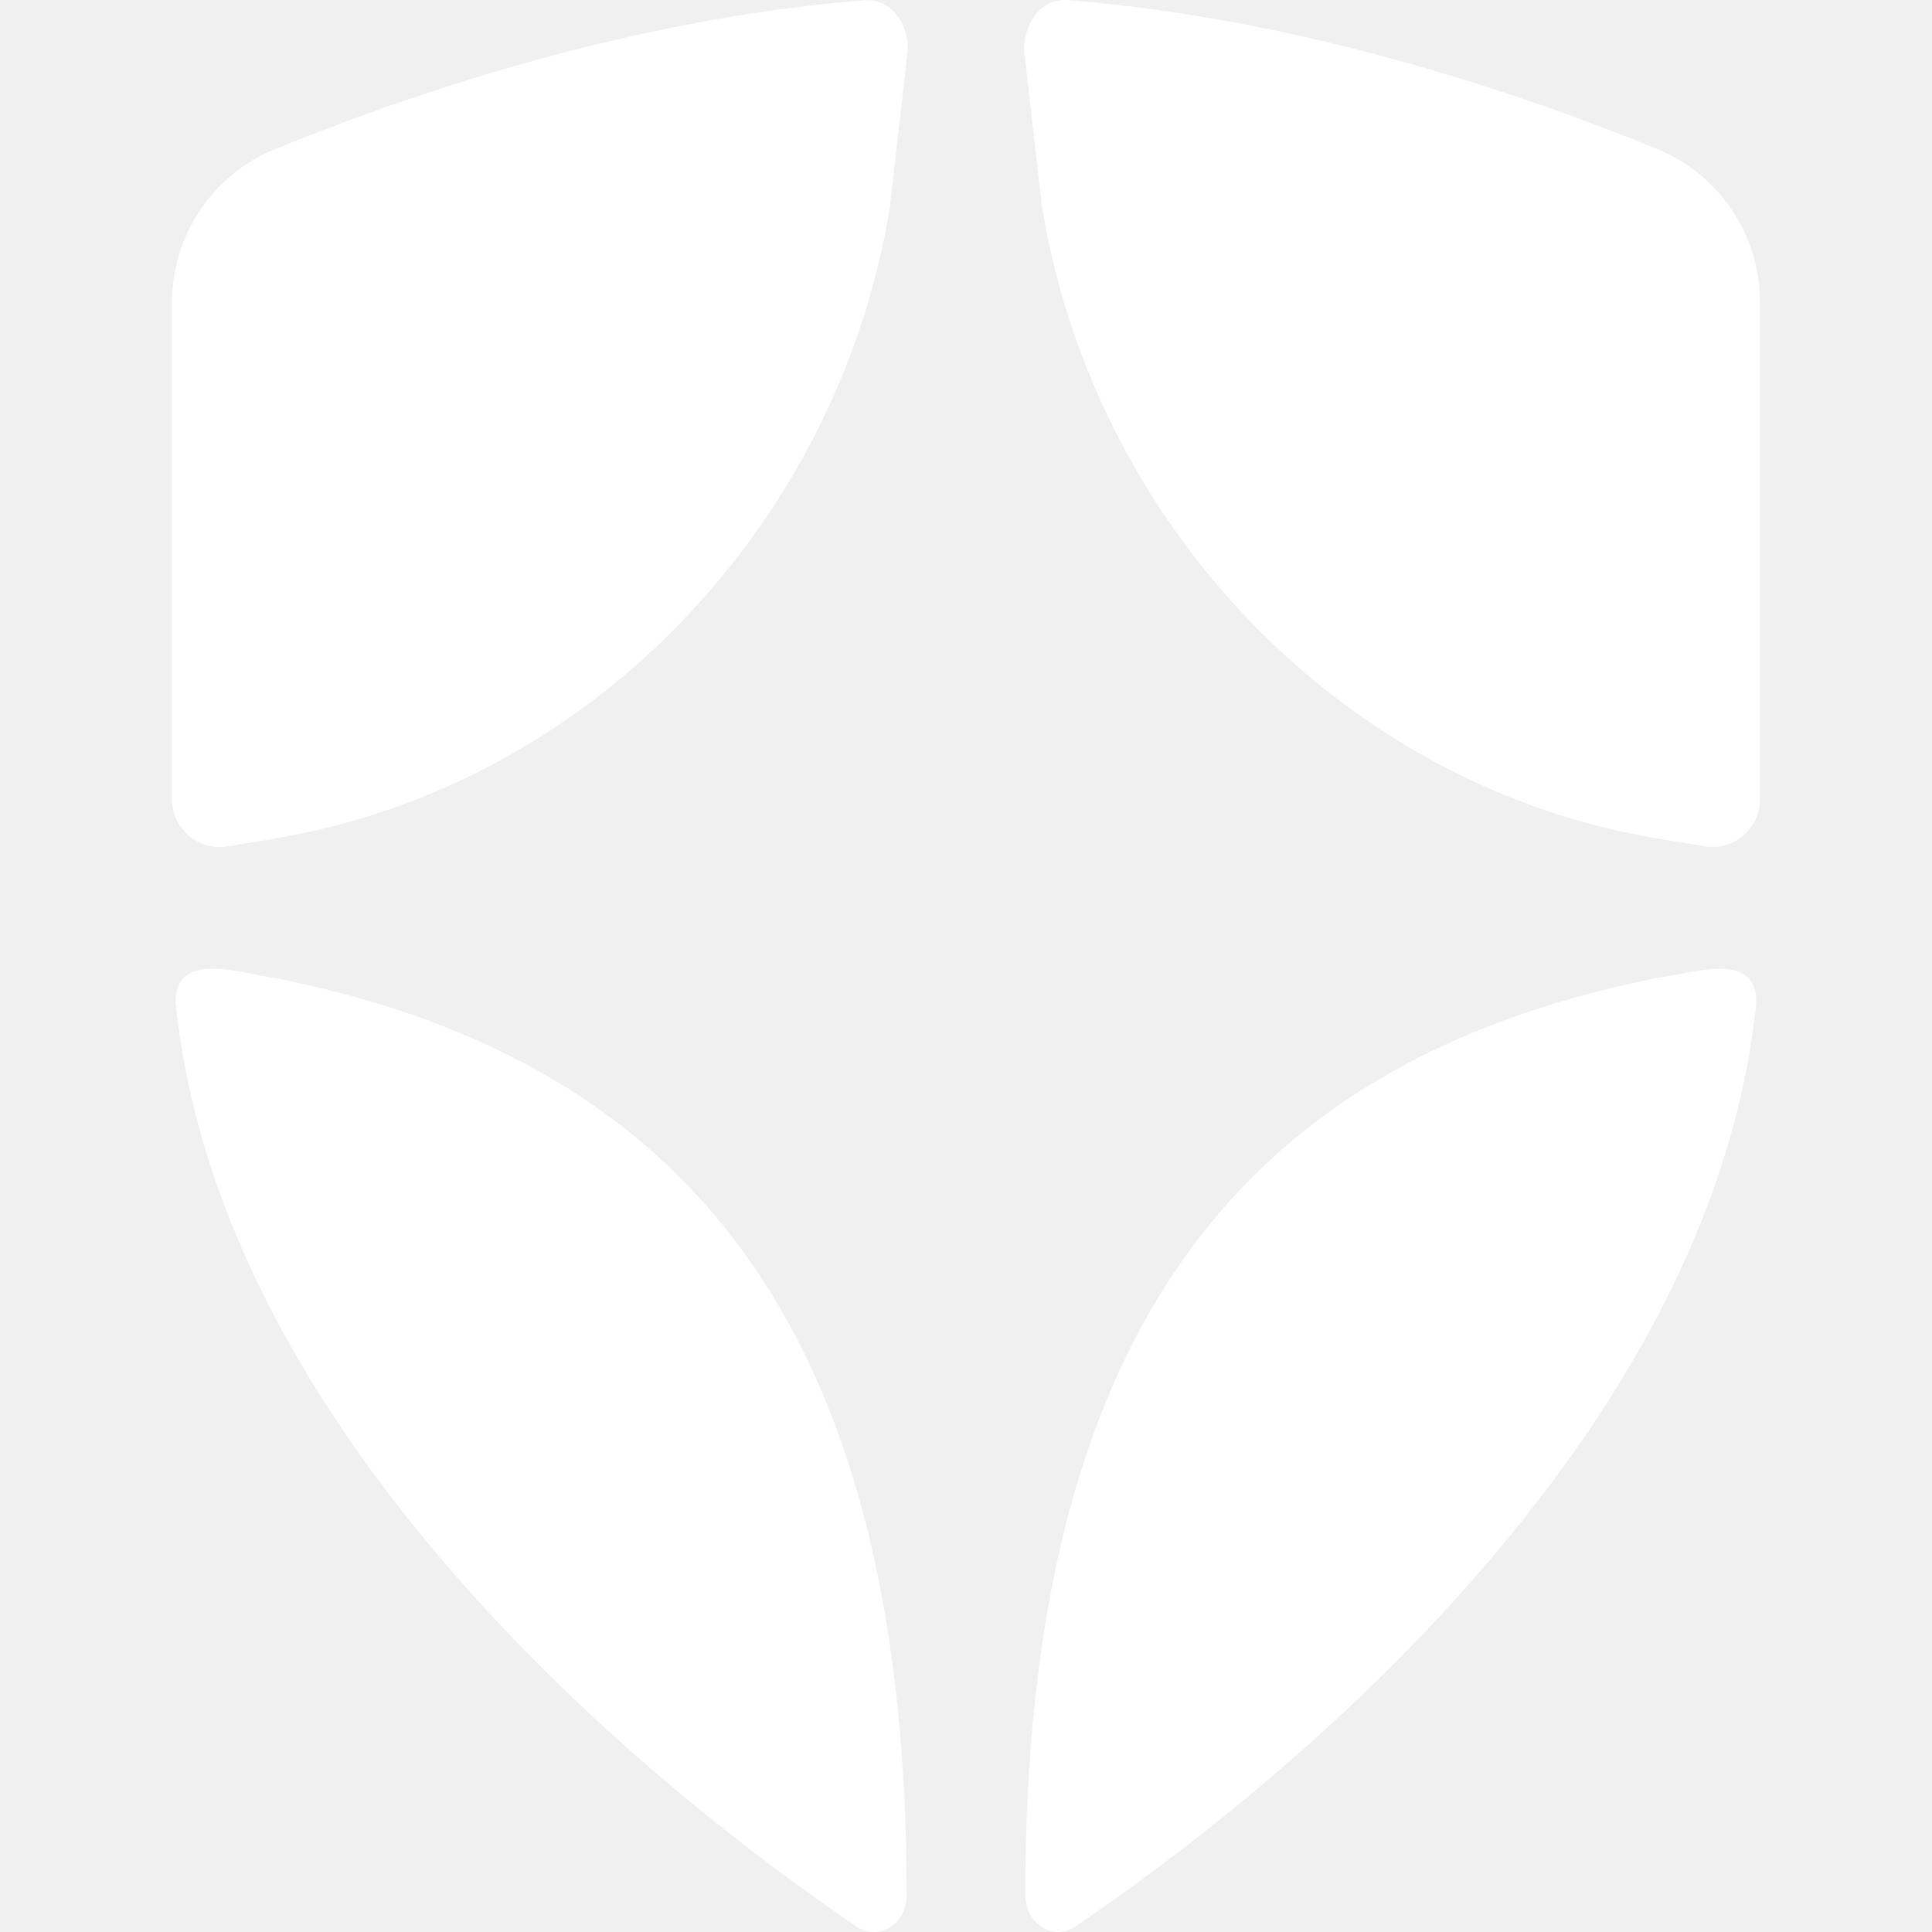
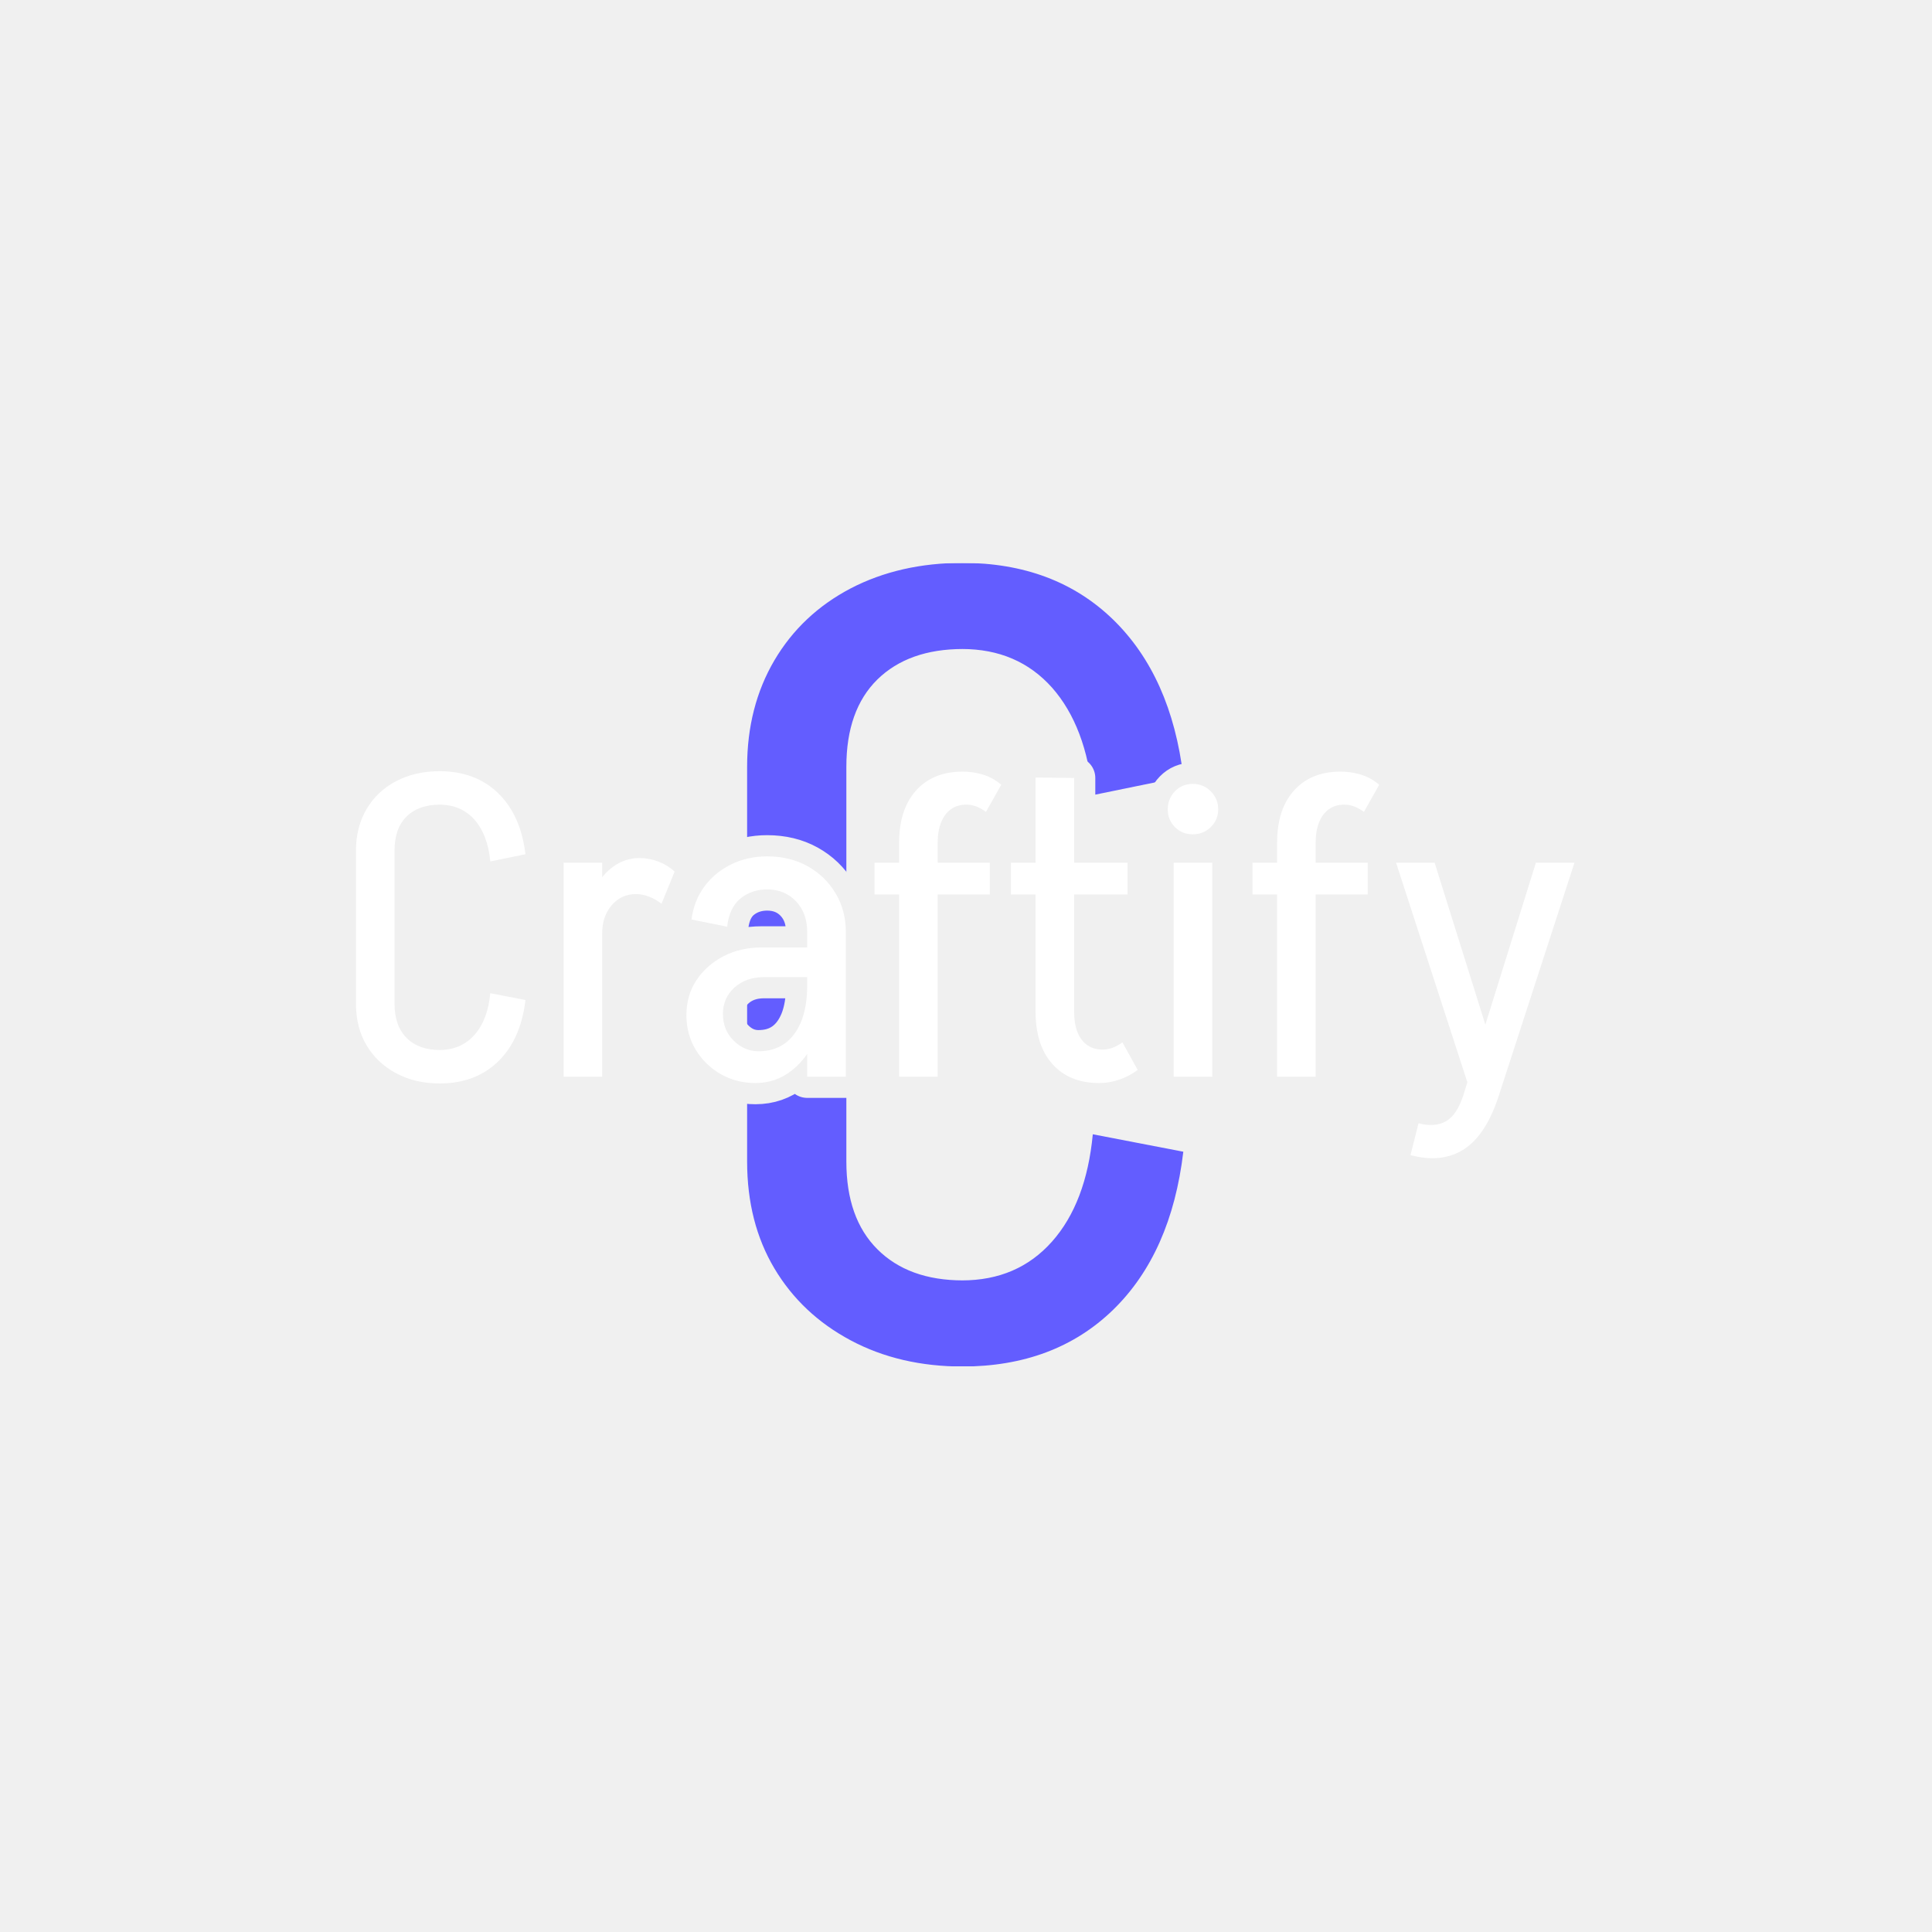
- <svg xmlns="http://www.w3.org/2000/svg" width="32" height="32" viewBox="0 0 32 32" fill="none">
-   <path d="M4.533 13.891C9.771 13.027 13.877 8.691 14.737 3.445L15.025 0.923C15.097 0.523 14.825 -0.035 14.32 0.005C10.362 0.314 6.628 1.622 4.551 2.472C3.519 2.895 2.848 3.897 2.848 5.013V13.239C2.848 13.725 3.285 14.097 3.765 14.02L4.533 13.894V13.891Z" fill="white" />
-   <path d="M17.263 3.445C18.126 8.691 22.232 13.027 27.467 13.891L28.235 14.017C28.715 14.097 29.152 13.725 29.152 13.236V5.011C29.152 3.894 28.481 2.893 27.45 2.469C25.369 1.616 21.638 0.311 17.68 0.002C17.172 -0.038 16.912 0.526 16.972 0.921L17.26 3.442L17.263 3.445Z" fill="white" />
-   <path d="M27.463 16.195C20.305 17.609 16.982 22.374 16.982 31.395C16.982 31.848 17.431 32.163 17.808 31.911C21.099 29.687 28.343 23.883 29.088 16.622C29.117 15.709 27.977 16.138 27.463 16.195Z" fill="white" />
-   <path d="M4.536 16.195C11.694 17.609 15.017 22.374 15.017 31.395C15.017 31.848 14.568 32.163 14.191 31.911C10.899 29.687 3.656 23.883 2.91 16.622C2.882 15.709 4.022 16.138 4.536 16.195Z" fill="white" />
+ <svg xmlns="http://www.w3.org/2000/svg" version="1.1" width="128" height="128" viewBox="0 0 1500 1500">
+   <g transform="matrix(0.6666667,0,0,0.6666667,249.3939,435.9903)">
+     <svg viewBox="0 0 396 248" data-background-color="#000000" preserveAspectRatio="xMidYMid meet" height="939" width="1500">
+       <g id="tight-bounds" transform="matrix(1,0,0,1,0.24,0.4)">
+         <svg viewBox="0 0 395.52 247.2" height="247.2" width="395.52">
+           <g>
+             <svg />
+           </g>
+           <g>
+             <svg viewBox="0 0 395.52 247.2" height="247.2" width="395.52">
+               <mask id="32ea6f31-5e0f-4b59-9455-08ba8c9453f1">
+                 <rect width="395.52" height="247.2" fill="white" />
+                 <g transform="matrix(1,0,0,1,0,56.25752)" id="clone">
+                   <svg viewBox="0 0 395.52 134.685" height="134.685" width="395.52">
+                     <g>
+                       <svg viewBox="0 0 395.52 134.685" height="134.685" width="395.52">
+                         <g>
+                           <svg viewBox="0 0 395.52 134.685" height="134.685" width="395.52">
+                             <g>
+                               <svg viewBox="0 0 395.52 134.685" height="134.685" width="395.52">
+                                 <g id="SvgjsG3171">
+                                   <svg viewBox="0 0 395.52 134.685" height="134.685" width="395.52" id="SvgjsSvg3170">
+                                     <g>
+                                       <svg viewBox="0 0 395.52 134.685" height="134.685" width="395.52">
+                                         <g transform="matrix(1,0,0,1,0,0)">
+                                           <svg width="395.52" viewBox="-0.5 -39.05 149.78 51.67" height="134.685" data-palette-color="#ffffff">
+                                             <path d="M7.05-8.55L2.5-8.55 2.5-26.7 7.05-26.7 7.05-8.55ZM7.05-26.7L2.5-26.7Q2.5-29.45 3.75-31.58 5-33.7 7.25-34.88 9.5-36.05 12.4-36.05L12.4-36.05 12.4-32.1Q9.9-32.1 8.47-30.7 7.05-29.3 7.05-26.7L7.05-26.7ZM2.5-8.6L2.5-8.6 7.05-8.6Q7.05-6 8.47-4.58 9.9-3.15 12.4-3.15L12.4-3.15 12.4 0.8Q9.5 0.8 7.25-0.4 5-1.6 3.75-3.7 2.5-5.8 2.5-8.6ZM22.5-26.25L18.35-25.4Q18.05-28.55 16.48-30.33 14.9-32.1 12.35-32.1L12.35-32.1 12.35-36.05Q16.6-36.05 19.28-33.45 21.95-30.85 22.5-26.25L22.5-26.25ZM18.35-9.85L18.35-9.85 22.5-9.05Q21.95-4.4 19.28-1.8 16.6 0.8 12.35 0.8L12.35 0.8 12.35-3.15Q14.9-3.15 16.48-4.93 18.05-6.7 18.35-9.85ZM31.55 0L27 0 27-25.25 31.55-25.25 31.55 0ZM31.55-16.9L29.5-16.9Q29.5-19.45 30.35-21.48 31.2-23.5 32.67-24.65 34.15-25.8 35.95-25.8L35.95-25.8 35.55-21.55Q33.8-21.55 32.67-20.23 31.55-18.9 31.55-16.9L31.55-16.9ZM40.1-24.2L38.55-20.4Q37.95-20.9 37.12-21.23 36.3-21.55 35.55-21.55L35.55-21.55 35.95-25.8Q37.1-25.8 38.2-25.38 39.3-24.95 40.1-24.2L40.1-24.2ZM60.3 0L55.74 0 55.74-17.2 60.3-17.2 60.3 0ZM49.64 0.75L49.64 0.75 49.99-3Q51.8-3 53.07-3.9 54.34-4.8 55.05-6.55 55.74-8.3 55.74-10.7L55.74-10.7 57.99-10.8Q57.99-7.4 56.89-4.8 55.8-2.2 53.92-0.73 52.05 0.75 49.64 0.75ZM49.99-3L49.64 0.75Q47.39 0.75 45.55-0.3 43.7-1.35 42.59-3.18 41.49-5 41.49-7.25L41.49-7.25 45.8-7.4Q45.8-5.5 47.07-4.25 48.34-3 49.99-3L49.99-3ZM45.8-7.4L41.49-7.25Q41.49-9.6 42.67-11.38 43.84-13.15 45.84-14.2 47.84-15.25 50.39-15.25L50.39-15.25 50.64-11.75Q48.55-11.75 47.17-10.53 45.8-9.3 45.8-7.4L45.8-7.4ZM58.09-11.75L50.64-11.75 50.39-15.25 58.09-15.25 58.09-11.75ZM57.99-10.8L55.74-10.7 55.74-17.15 57.99-17.15 57.99-10.8ZM60.3-17.1L60.3-17.1 55.74-17.1Q55.74-19.3 54.42-20.7 53.09-22.1 50.99-22.1L50.99-22.1 50.99-26Q53.7-26 55.77-24.85 57.84-23.7 59.07-21.68 60.3-19.65 60.3-17.1ZM46.3-17.7L46.3-17.7 42.09-18.55Q42.39-20.8 43.62-22.45 44.84-24.1 46.77-25.05 48.7-26 51.05-26L51.05-26 51.05-22.1Q49.2-22.1 47.87-21.03 46.55-19.95 46.3-17.7ZM71.14 0L66.59 0 66.59-27.6 71.14-27.6 71.14 0ZM77.29-21.5L63.69-21.5 63.69-25.25 77.29-25.25 77.29-21.5ZM71.14-27.6L66.59-27.6Q66.59-31.55 68.59-33.77 70.59-36 74.09-36L74.09-36 74.49-32.1Q73.44-32.1 72.69-31.55 71.94-31 71.54-30 71.14-29 71.14-27.6L71.14-27.6ZM78.64-34.45L76.84-31.25Q76.29-31.65 75.72-31.88 75.14-32.1 74.49-32.1L74.49-32.1 74.09-36Q75.29-36 76.47-35.65 77.64-35.3 78.64-34.45L78.64-34.45ZM87.24-7.65L82.69-7.65 82.69-35.3 87.24-35.25 87.24-7.65ZM93.54-21.5L79.79-21.5 79.79-25.25 93.54-25.25 93.54-21.5ZM82.69-7.7L82.69-7.7 87.24-7.7Q87.24-6.25 87.64-5.25 88.04-4.25 88.79-3.73 89.54-3.2 90.59-3.2L90.59-3.2 90.19 0.75Q86.69 0.75 84.69-1.48 82.69-3.7 82.69-7.7ZM92.94-4.05L92.94-4.05 94.74-0.8Q93.74-0.05 92.57 0.35 91.39 0.75 90.19 0.75L90.19 0.75 90.59-3.2Q91.24-3.2 91.82-3.43 92.39-3.65 92.94-4.05ZM103.54 0L98.99 0 98.99-25.25 103.54-25.25 103.54 0ZM101.24-28.6L101.24-28.6Q99.99-28.6 99.14-29.45 98.29-30.3 98.29-31.55L98.29-31.55Q98.29-32.8 99.14-33.68 99.99-34.55 101.24-34.55L101.24-34.55Q102.49-34.55 103.36-33.68 104.24-32.8 104.24-31.55L104.24-31.55Q104.24-30.3 103.36-29.45 102.49-28.6 101.24-28.6ZM115.74 0L111.19 0 111.19-27.6 115.74-27.6 115.74 0ZM121.89-21.5L108.29-21.5 108.29-25.25 121.89-25.25 121.89-21.5ZM115.74-27.6L111.19-27.6Q111.19-31.55 113.19-33.77 115.19-36 118.69-36L118.69-36 119.09-32.1Q118.04-32.1 117.29-31.55 116.54-31 116.14-30 115.74-29 115.74-27.6L115.74-27.6ZM123.24-34.45L121.44-31.25Q120.89-31.65 120.31-31.88 119.74-32.1 119.09-32.1L119.09-32.1 118.69-36Q119.89-36 121.06-35.65 122.24-35.3 123.24-34.45L123.24-34.45ZM126.93 9.25L126.93 9.25 127.88 5.5Q129.83 6 131.13 5.25 132.43 4.5 133.18 2.15L133.18 2.15 137.38 2.15Q135.88 6.85 133.26 8.55 130.63 10.25 126.93 9.25ZM137.38 2.15L133.18 2.15 141.73-25.25 146.28-25.25 137.38 2.15ZM136.28-4.5L134.03 1.85 125.23-25.25 129.78-25.25 136.28-4.5Z" opacity="1" transform="matrix(1,0,0,1,0,0)" fill="black" class="wordmark-text-0" id="SvgjsPath3169" stroke-width="5" stroke="black" stroke-linejoin="round" />
+                                           </svg>
+                                         </g>
+                                       </svg>
+                                     </g>
+                                   </svg>
+                                 </g>
+                               </svg>
+                             </g>
+                           </svg>
+                         </g>
+                       </svg>
+                     </g>
+                   </svg>
+                 </g>
+               </mask>
+               <g mask="url(#32ea6f31-5e0f-4b59-9455-08ba8c9453f1)">
+                 <g>
+                   <path d="M161.2 184.478h-30.523v-121.756h30.523zM161.2 62.722h-30.523c0-12.299 2.795-23.211 8.386-32.736 5.59-9.481 13.417-16.86 23.479-22.137 10.062-5.232 21.578-7.849 34.547-7.849v0 26.498c-11.18 0-19.968 3.131-26.363 9.391-6.351 6.261-9.526 15.205-9.526 26.833zM130.677 184.142v0h30.523c0 11.628 3.175 20.617 9.526 26.967 6.395 6.395 15.183 9.593 26.363 9.593v0 26.498c-12.969 0-24.485-2.683-34.547-8.05-10.062-5.367-17.889-12.746-23.479-22.137-5.59-9.392-8.385-20.348-8.386-32.871zM264.843 65.741l-27.84 5.702c-1.342-14.087-5.523-25.111-12.544-33.072-7.066-7.916-16.301-11.874-27.705-11.873v0-26.498c19.007 0 34.503 5.814 46.488 17.442 11.941 11.628 19.141 27.728 21.601 48.299zM237.003 175.757v0l27.84 5.366c-2.46 20.796-9.66 37.007-21.601 48.635-11.985 11.628-27.482 17.442-46.488 17.442v0-26.498c11.404 0 20.639-3.98 27.705-11.94 7.021-7.916 11.203-18.917 12.544-33.005z" fill="#635dff" fill-rule="nonzero" stroke="none" stroke-width="1" stroke-linecap="butt" stroke-linejoin="miter" stroke-miterlimit="10" stroke-dasharray="" stroke-dashoffset="0" font-family="none" font-weight="none" font-size="none" text-anchor="none" style="mix-blend-mode: normal" data-fill-palette-color="tertiary" />
+                 </g>
+               </g>
+               <g transform="matrix(1,0,0,1,0,56.25752)">
+                 <svg viewBox="0 0 395.52 134.685" height="134.685" width="395.52">
+                   <g>
+                     <svg viewBox="0 0 395.52 134.685" height="134.685" width="395.52">
+                       <g>
+                         <svg viewBox="0 0 395.52 134.685" height="134.685" width="395.52">
+                           <g>
+                             <svg viewBox="0 0 395.52 134.685" height="134.685" width="395.52">
+                               <g id="textblocktransform">
+                                 <svg viewBox="0 0 395.52 134.685" height="134.685" width="395.52" id="textblock">
+                                   <g>
+                                     <svg viewBox="0 0 395.52 134.685" height="134.685" width="395.52">
+                                       <g transform="matrix(1,0,0,1,0,0)">
+                                         <svg width="395.52" viewBox="-0.5 -39.05 149.78 51.67" height="134.685" data-palette-color="#ffffff">
+                                           <path d="M7.05-8.55L2.5-8.55 2.5-26.7 7.05-26.7 7.05-8.55ZM7.05-26.7L2.5-26.7Q2.5-29.45 3.75-31.58 5-33.7 7.25-34.88 9.5-36.05 12.4-36.05L12.4-36.05 12.4-32.1Q9.9-32.1 8.47-30.7 7.05-29.3 7.05-26.7L7.05-26.7ZM2.5-8.6L2.5-8.6 7.05-8.6Q7.05-6 8.47-4.58 9.9-3.15 12.4-3.15L12.4-3.15 12.4 0.8Q9.5 0.8 7.25-0.4 5-1.6 3.75-3.7 2.5-5.8 2.5-8.6ZM22.5-26.25L18.35-25.4Q18.05-28.55 16.48-30.33 14.9-32.1 12.35-32.1L12.35-32.1 12.35-36.05Q16.6-36.05 19.28-33.45 21.95-30.85 22.5-26.25L22.5-26.25ZM18.35-9.85L18.35-9.85 22.5-9.05Q21.95-4.4 19.28-1.8 16.6 0.8 12.35 0.8L12.35 0.8 12.35-3.15Q14.9-3.15 16.48-4.93 18.05-6.7 18.35-9.85ZM31.55 0L27 0 27-25.25 31.55-25.25 31.55 0ZM31.55-16.9L29.5-16.9Q29.5-19.45 30.35-21.48 31.2-23.5 32.67-24.65 34.15-25.8 35.95-25.8L35.95-25.8 35.55-21.55Q33.8-21.55 32.67-20.23 31.55-18.9 31.55-16.9L31.55-16.9ZM40.1-24.2L38.55-20.4Q37.95-20.9 37.12-21.23 36.3-21.55 35.55-21.55L35.55-21.55 35.95-25.8Q37.1-25.8 38.2-25.38 39.3-24.95 40.1-24.2L40.1-24.2ZM60.3 0L55.74 0 55.74-17.2 60.3-17.2 60.3 0ZM49.64 0.75L49.64 0.75 49.99-3Q51.8-3 53.07-3.9 54.34-4.8 55.05-6.55 55.74-8.3 55.74-10.7L55.74-10.7 57.99-10.8Q57.99-7.4 56.89-4.8 55.8-2.2 53.92-0.73 52.05 0.75 49.64 0.75ZM49.99-3L49.64 0.75Q47.39 0.75 45.55-0.3 43.7-1.35 42.59-3.18 41.49-5 41.49-7.25L41.49-7.25 45.8-7.4Q45.8-5.5 47.07-4.25 48.34-3 49.99-3L49.99-3ZM45.8-7.4L41.49-7.25Q41.49-9.6 42.67-11.38 43.84-13.15 45.84-14.2 47.84-15.25 50.39-15.25L50.39-15.25 50.64-11.75Q48.55-11.75 47.17-10.53 45.8-9.3 45.8-7.4L45.8-7.4ZM58.09-11.75L50.64-11.75 50.39-15.25 58.09-15.25 58.09-11.75ZM57.99-10.8L55.74-10.7 55.74-17.15 57.99-17.15 57.99-10.8ZM60.3-17.1L60.3-17.1 55.74-17.1Q55.74-19.3 54.42-20.7 53.09-22.1 50.99-22.1L50.99-22.1 50.99-26Q53.7-26 55.77-24.85 57.84-23.7 59.07-21.68 60.3-19.65 60.3-17.1ZM46.3-17.7L46.3-17.7 42.09-18.55Q42.39-20.8 43.62-22.45 44.84-24.1 46.77-25.05 48.7-26 51.05-26L51.05-26 51.05-22.1Q49.2-22.1 47.87-21.03 46.55-19.95 46.3-17.7ZM71.14 0L66.59 0 66.59-27.6 71.14-27.6 71.14 0ZM77.29-21.5L63.69-21.5 63.69-25.25 77.29-25.25 77.29-21.5ZM71.14-27.6L66.59-27.6Q66.59-31.55 68.59-33.77 70.59-36 74.09-36L74.09-36 74.49-32.1Q73.44-32.1 72.69-31.55 71.94-31 71.54-30 71.14-29 71.14-27.6L71.14-27.6ZM78.64-34.45L76.84-31.25Q76.29-31.65 75.72-31.88 75.14-32.1 74.49-32.1L74.49-32.1 74.09-36Q75.29-36 76.47-35.65 77.64-35.3 78.64-34.45L78.64-34.45ZM87.24-7.65L82.69-7.65 82.69-35.3 87.24-35.25 87.24-7.65ZM93.54-21.5L79.79-21.5 79.79-25.25 93.54-25.25 93.54-21.5ZM82.69-7.7L82.69-7.7 87.24-7.7Q87.24-6.25 87.64-5.25 88.04-4.25 88.79-3.73 89.54-3.2 90.59-3.2L90.59-3.2 90.19 0.75Q86.69 0.75 84.69-1.48 82.69-3.7 82.69-7.7ZM92.94-4.05L92.94-4.05 94.74-0.8Q93.74-0.05 92.57 0.35 91.39 0.75 90.19 0.75L90.19 0.75 90.59-3.2Q91.24-3.2 91.82-3.43 92.39-3.65 92.94-4.05ZM103.54 0L98.99 0 98.99-25.25 103.54-25.25 103.54 0ZM101.24-28.6L101.24-28.6Q99.99-28.6 99.14-29.45 98.29-30.3 98.29-31.55L98.29-31.55Q98.29-32.8 99.14-33.68 99.99-34.55 101.24-34.55L101.24-34.55Q102.49-34.55 103.36-33.68 104.24-32.8 104.24-31.55L104.24-31.55Q104.24-30.3 103.36-29.45 102.49-28.6 101.24-28.6ZM115.74 0L111.19 0 111.19-27.6 115.74-27.6 115.74 0ZM121.89-21.5L108.29-21.5 108.29-25.25 121.89-25.25 121.89-21.5ZM115.74-27.6L111.19-27.6Q111.19-31.55 113.19-33.77 115.19-36 118.69-36L118.69-36 119.09-32.1Q118.04-32.1 117.29-31.55 116.54-31 116.14-30 115.74-29 115.74-27.6L115.74-27.6ZM123.24-34.45L121.44-31.25Q120.89-31.65 120.31-31.88 119.74-32.1 119.09-32.1L119.09-32.1 118.69-36Q119.89-36 121.06-35.65 122.24-35.3 123.24-34.45L123.24-34.45ZM126.93 9.25L126.93 9.25 127.88 5.5Q129.83 6 131.13 5.25 132.43 4.5 133.18 2.15L133.18 2.15 137.38 2.15Q135.88 6.85 133.26 8.55 130.63 10.25 126.93 9.25ZM137.38 2.15L133.18 2.15 141.73-25.25 146.28-25.25 137.38 2.15ZM136.28-4.5L134.03 1.85 125.23-25.25 129.78-25.25 136.28-4.5Z" opacity="1" transform="matrix(1,0,0,1,0,0)" fill="#ffffff" class="wordmark-text-0" data-fill-palette-color="primary" id="text-0" />
+                                         </svg>
+                                       </g>
+                                     </svg>
+                                   </g>
+                                 </svg>
+                               </g>
+                             </svg>
+                           </g>
+                         </svg>
+                       </g>
+                     </svg>
+                   </g>
+                 </svg>
+               </g>
+             </svg>
+           </g>
+           <defs />
+         </svg>
+         <rect width="395.52" height="247.2" fill="none" stroke="none" visibility="hidden" />
+       </g>
+     </svg>
+   </g>
</svg>
